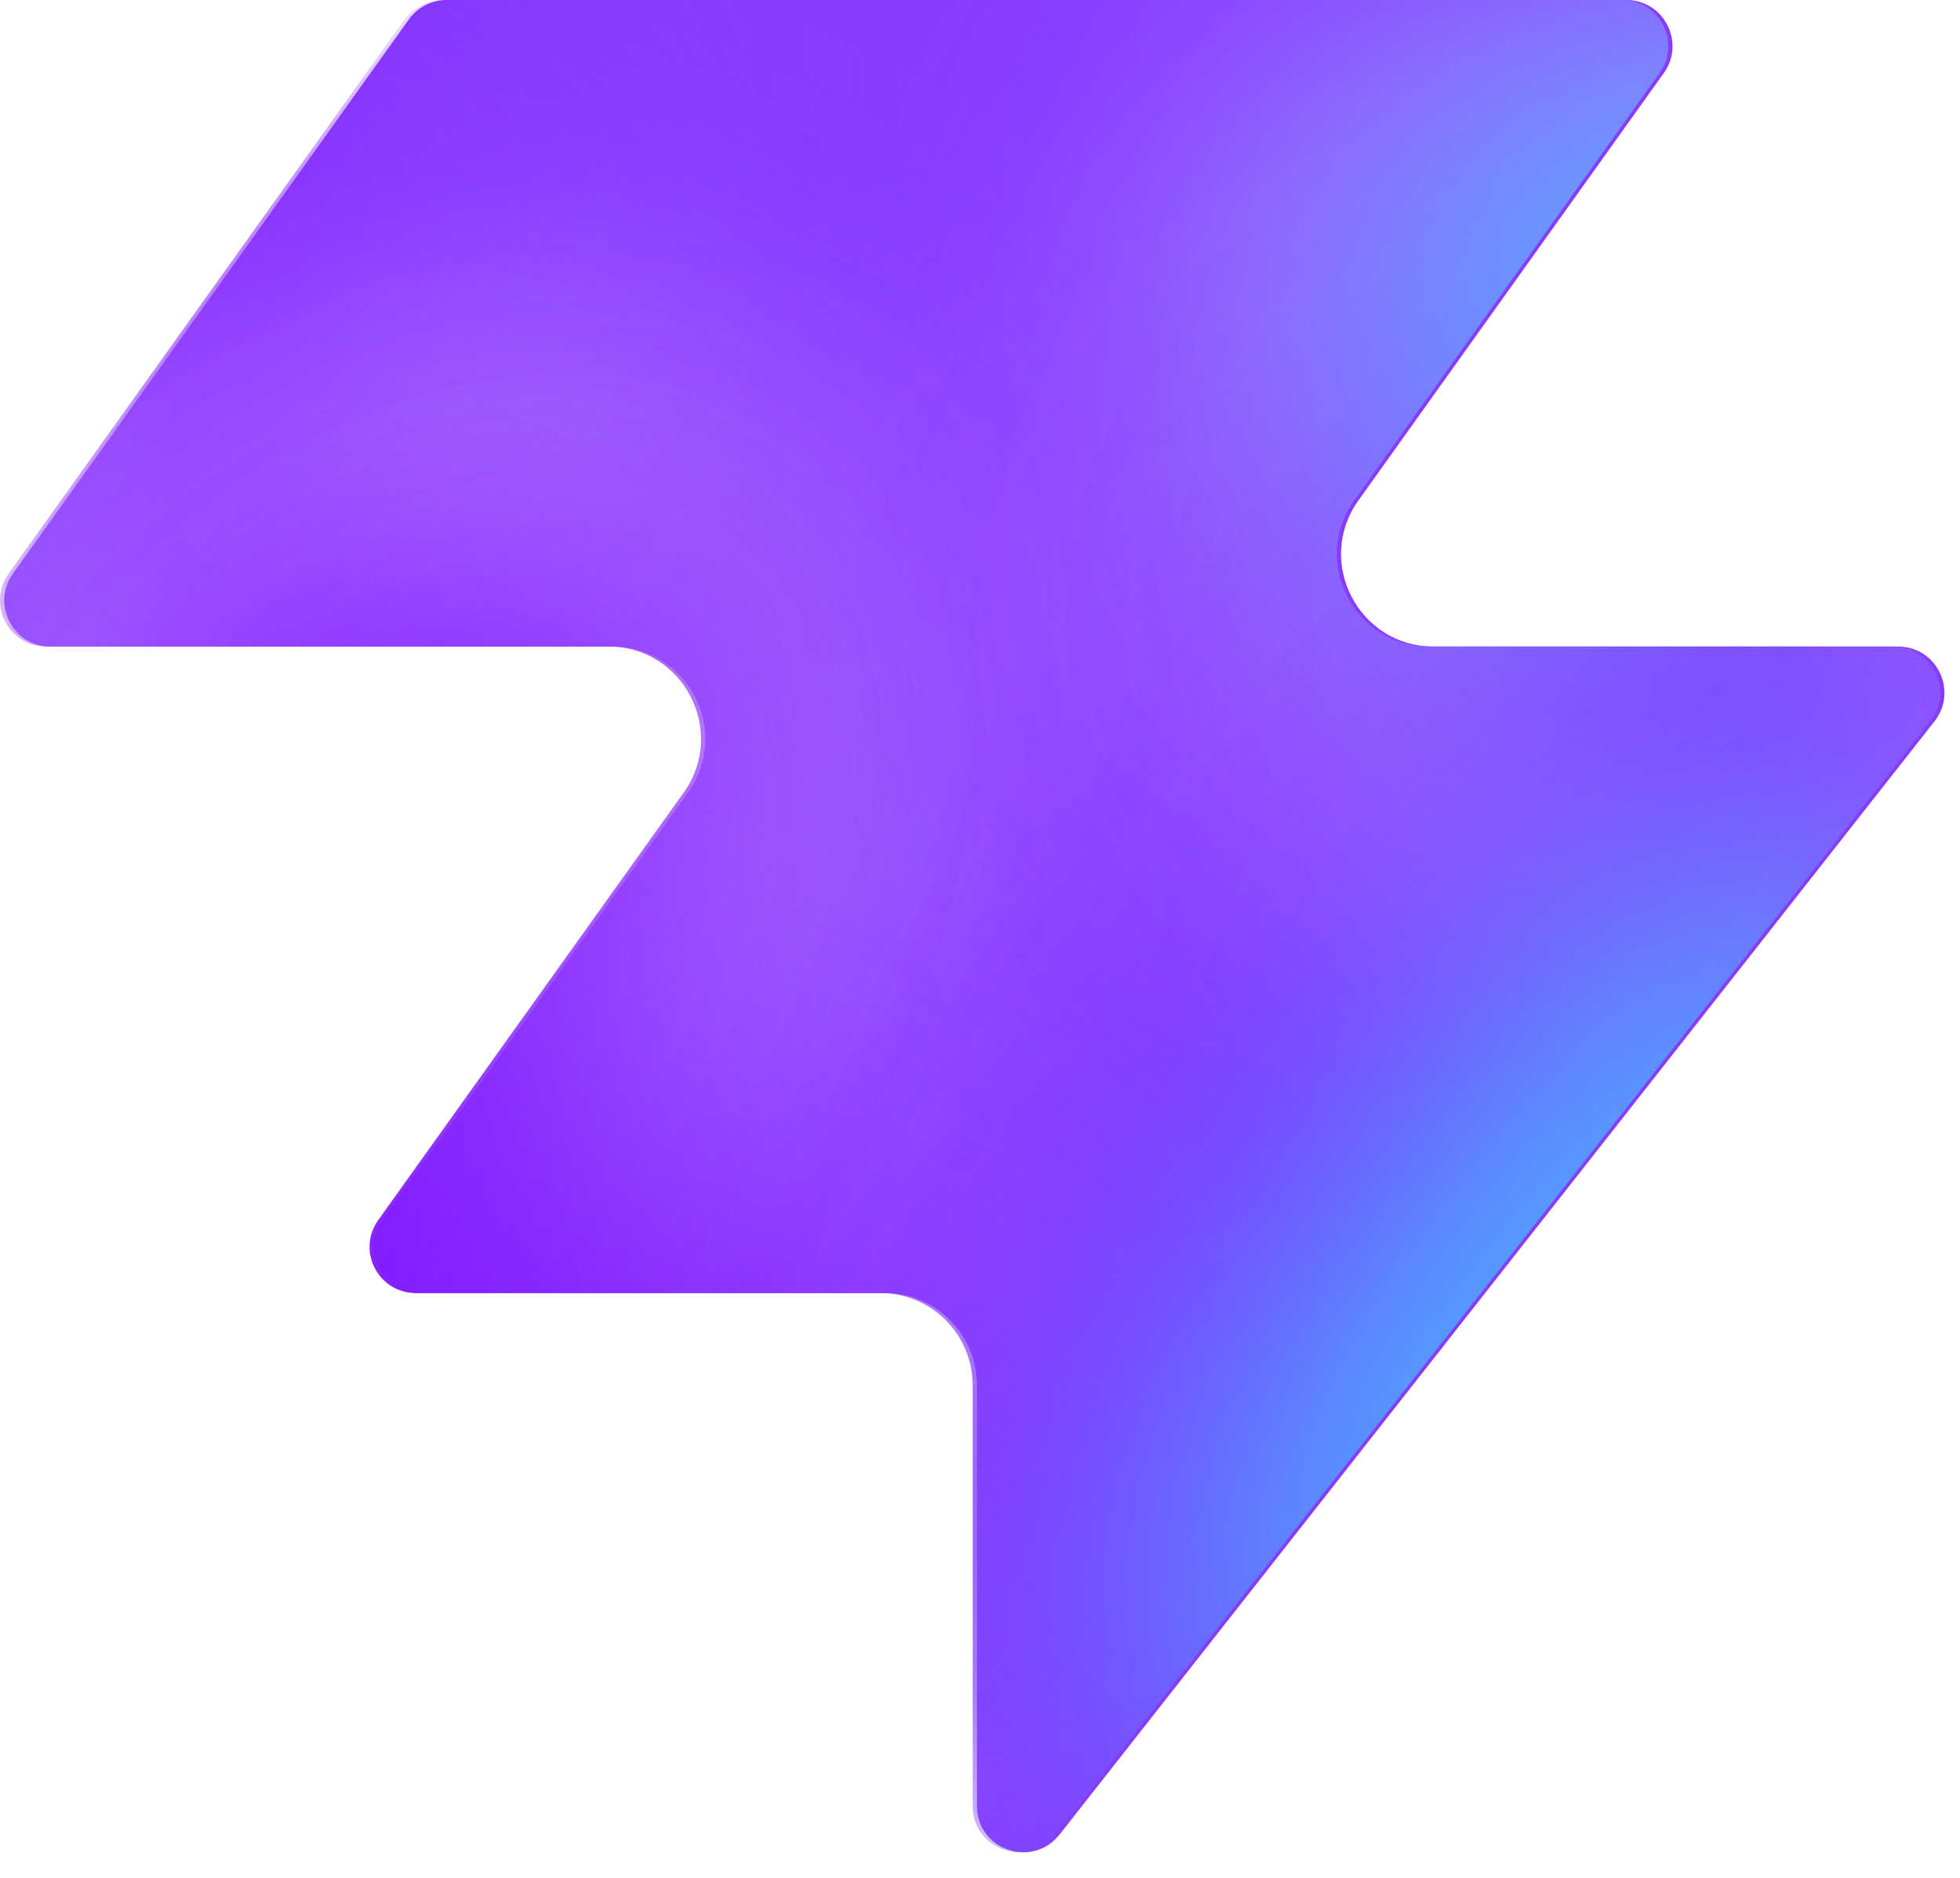
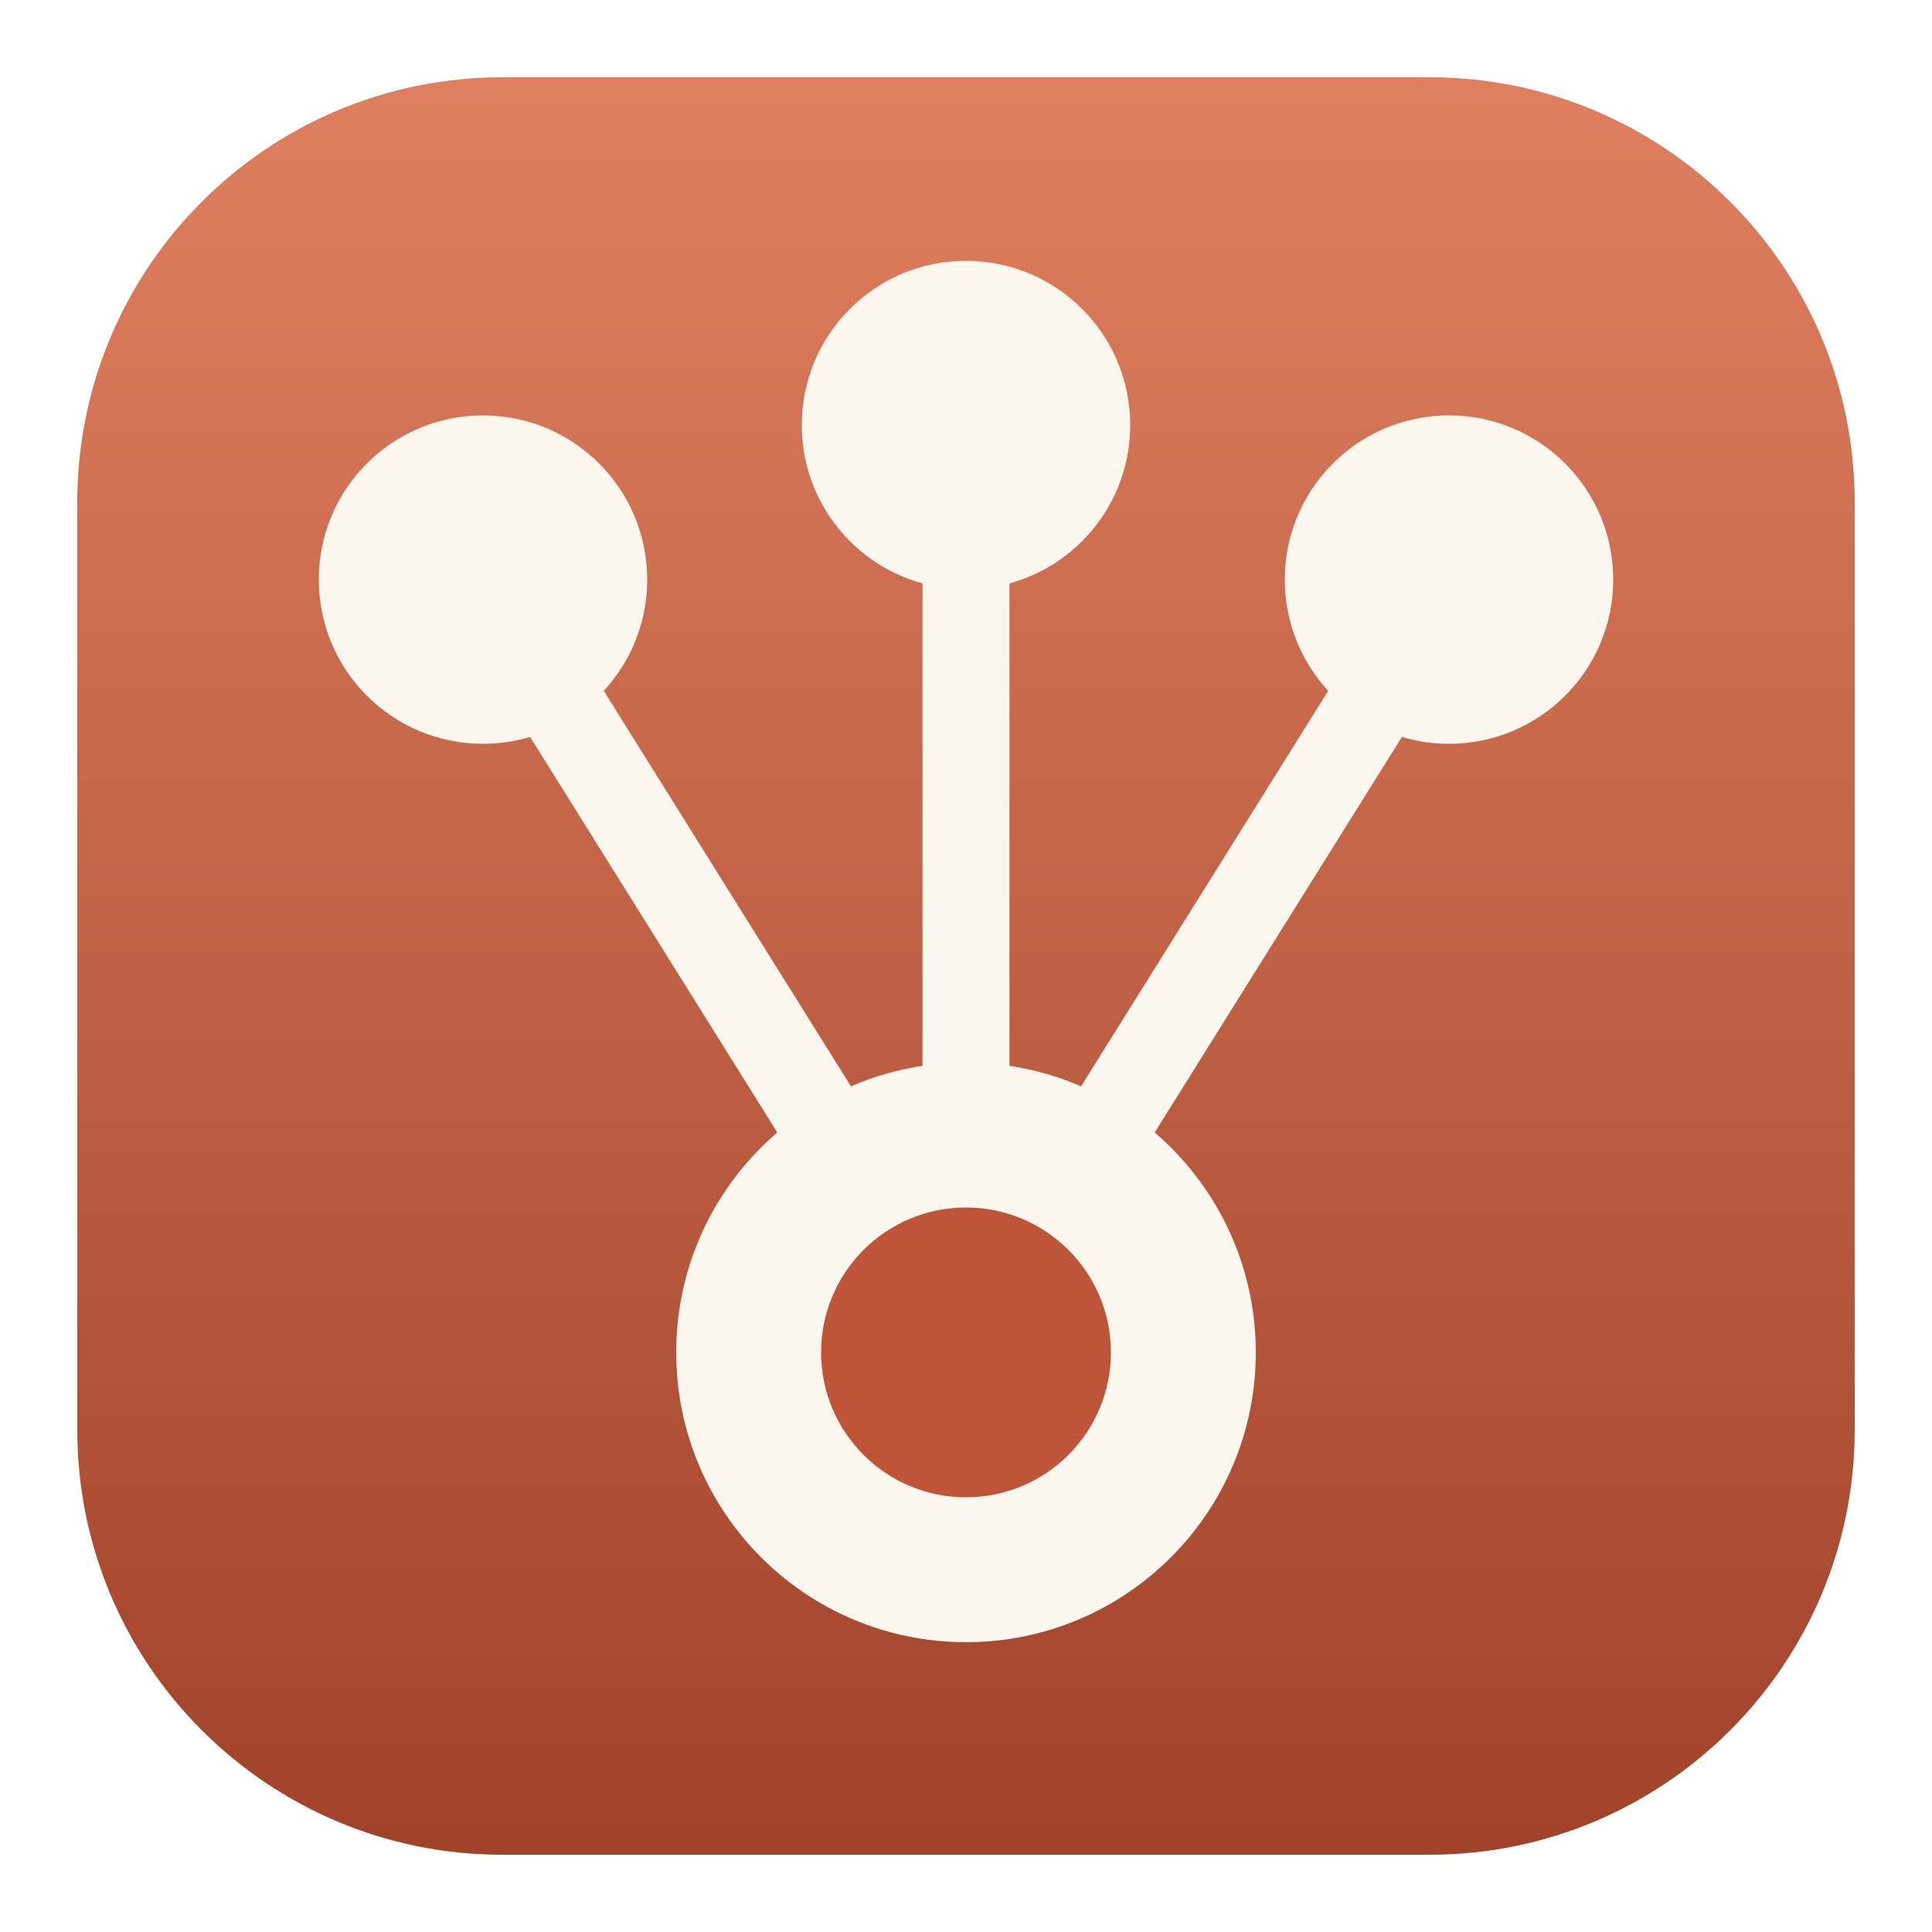
- <svg xmlns="http://www.w3.org/2000/svg" width="48" height="46" fill="none" viewBox="0 0 48 46">
-   <path fill="#863bff" d="M25.946 44.938c-.664.845-2.021.375-2.021-.698V33.937a2.26 2.26 0 0 0-2.262-2.262H10.287c-.92 0-1.456-1.04-.92-1.788l7.48-10.471c1.07-1.497 0-3.578-1.842-3.578H1.237c-.92 0-1.456-1.04-.92-1.788L10.013.474c.214-.297.556-.474.92-.474h28.894c.92 0 1.456 1.04.92 1.788l-7.48 10.471c-1.07 1.498 0 3.579 1.842 3.579h11.377c.943 0 1.473 1.088.89 1.83L25.947 44.94z" style="fill:#863bff;fill:color(display-p3 .525 .23 1);fill-opacity:1" />
-   <mask id="a" width="48" height="46" x="0" y="0" maskUnits="userSpaceOnUse" style="mask-type:alpha">
-     <path fill="#000" d="M25.842 44.938c-.664.844-2.021.375-2.021-.698V33.937a2.26 2.26 0 0 0-2.262-2.262H10.183c-.92 0-1.456-1.04-.92-1.788l7.48-10.471c1.07-1.498 0-3.579-1.842-3.579H1.133c-.92 0-1.456-1.04-.92-1.787L9.91.473c.214-.297.556-.474.92-.474h28.894c.92 0 1.456 1.04.92 1.788l-7.48 10.471c-1.07 1.498 0 3.578 1.842 3.578h11.377c.943 0 1.473 1.088.89 1.832L25.843 44.94z" style="fill:#000;fill-opacity:1" />
-   </mask>
-   <g mask="url(#a)">
-     <g filter="url(#b)">
-       <ellipse cx="5.508" cy="14.704" fill="#ede6ff" rx="5.508" ry="14.704" style="fill:#ede6ff;fill:color(display-p3 .927 .903 1);fill-opacity:1" transform="matrix(.00324 1 1 -.00324 -4.47 31.516)" />
-     </g>
-     <g filter="url(#c)">
-       <ellipse cx="10.399" cy="29.851" fill="#ede6ff" rx="10.399" ry="29.851" style="fill:#ede6ff;fill:color(display-p3 .927 .903 1);fill-opacity:1" transform="matrix(.00324 1 1 -.00324 -39.328 7.883)" />
-     </g>
-     <g filter="url(#d)">
-       <ellipse cx="5.508" cy="30.487" fill="#7e14ff" rx="5.508" ry="30.487" style="fill:#7e14ff;fill:color(display-p3 .492 .077 1);fill-opacity:1" transform="rotate(89.814 -25.913 -14.639)scale(1 -1)" />
-     </g>
-     <g filter="url(#e)">
-       <ellipse cx="5.508" cy="30.599" fill="#7e14ff" rx="5.508" ry="30.599" style="fill:#7e14ff;fill:color(display-p3 .492 .077 1);fill-opacity:1" transform="rotate(89.814 -32.644 -3.334)scale(1 -1)" />
-     </g>
-     <g filter="url(#f)">
-       <ellipse cx="5.508" cy="30.599" fill="#7e14ff" rx="5.508" ry="30.599" style="fill:#7e14ff;fill:color(display-p3 .492 .077 1);fill-opacity:1" transform="matrix(.00324 1 1 -.00324 -34.34 30.47)" />
-     </g>
-     <g filter="url(#g)">
-       <ellipse cx="14.072" cy="22.078" fill="#ede6ff" rx="14.072" ry="22.078" style="fill:#ede6ff;fill:color(display-p3 .927 .903 1);fill-opacity:1" transform="rotate(93.35 24.506 48.493)scale(-1 1)" />
-     </g>
-     <g filter="url(#h)">
-       <ellipse cx="3.47" cy="21.501" fill="#7e14ff" rx="3.47" ry="21.501" style="fill:#7e14ff;fill:color(display-p3 .492 .077 1);fill-opacity:1" transform="rotate(89.009 28.708 47.59)scale(-1 1)" />
-     </g>
-     <g filter="url(#i)">
-       <ellipse cx="3.47" cy="21.501" fill="#7e14ff" rx="3.47" ry="21.501" style="fill:#7e14ff;fill:color(display-p3 .492 .077 1);fill-opacity:1" transform="rotate(89.009 28.708 47.59)scale(-1 1)" />
-     </g>
-     <g filter="url(#j)">
-       <ellipse cx=".387" cy="8.972" fill="#7e14ff" rx="4.407" ry="29.108" style="fill:#7e14ff;fill:color(display-p3 .492 .077 1);fill-opacity:1" transform="rotate(39.51 .387 8.972)" />
-     </g>
-     <g filter="url(#k)">
-       <ellipse cx="47.523" cy="-6.092" fill="#7e14ff" rx="4.407" ry="29.108" style="fill:#7e14ff;fill:color(display-p3 .492 .077 1);fill-opacity:1" transform="rotate(37.892 47.523 -6.092)" />
-     </g>
-     <g filter="url(#l)">
-       <ellipse cx="41.412" cy="6.333" fill="#47bfff" rx="5.971" ry="9.665" style="fill:#47bfff;fill:color(display-p3 .28 .748 1);fill-opacity:1" transform="rotate(37.892 41.412 6.333)" />
-     </g>
-     <g filter="url(#m)">
-       <ellipse cx="-1.879" cy="38.332" fill="#7e14ff" rx="4.407" ry="29.108" style="fill:#7e14ff;fill:color(display-p3 .492 .077 1);fill-opacity:1" transform="rotate(37.892 -1.88 38.332)" />
-     </g>
-     <g filter="url(#n)">
-       <ellipse cx="-1.879" cy="38.332" fill="#7e14ff" rx="4.407" ry="29.108" style="fill:#7e14ff;fill:color(display-p3 .492 .077 1);fill-opacity:1" transform="rotate(37.892 -1.88 38.332)" />
-     </g>
-     <g filter="url(#o)">
-       <ellipse cx="35.651" cy="29.907" fill="#7e14ff" rx="4.407" ry="29.108" style="fill:#7e14ff;fill:color(display-p3 .492 .077 1);fill-opacity:1" transform="rotate(37.892 35.651 29.907)" />
-     </g>
-     <g filter="url(#p)">
-       <ellipse cx="38.418" cy="32.4" fill="#47bfff" rx="5.971" ry="15.297" style="fill:#47bfff;fill:color(display-p3 .28 .748 1);fill-opacity:1" transform="rotate(37.892 38.418 32.4)" />
-     </g>
+ <svg xmlns="http://www.w3.org/2000/svg" viewBox="0 0 100 100">
+   <defs>
+     <linearGradient id="g" x1="0" y1="0" x2="0" y2="1">
+       <stop offset="0" stop-color="#e08060" />
+       <stop offset="1" stop-color="#a0422a" />
+     </linearGradient>
+   </defs>
+   <rect x="4" y="4" width="92" height="92" rx="22" fill="url(#g)" />
+   <g stroke="#fbf6ee" stroke-width="4.5" stroke-linecap="round">
+     <line x1="50.0" y1="70.0" x2="25.0" y2="30.0" />
+     <line x1="50.0" y1="70.0" x2="50.0" y2="22.0" />
+     <line x1="50.0" y1="70.0" x2="75.0" y2="30.0" />
  </g>
-   <defs>
-     <filter id="b" width="60.045" height="41.654" x="-19.77" y="16.149" color-interpolation-filters="sRGB" filterUnits="userSpaceOnUse">
-       <feFlood flood-opacity="0" result="BackgroundImageFix" />
-       <feBlend in="SourceGraphic" in2="BackgroundImageFix" result="shape" />
-       <feGaussianBlur result="effect1_foregroundBlur_2002_17158" stdDeviation="7.659" />
-     </filter>
-     <filter id="c" width="90.34" height="51.437" x="-54.613" y="-7.533" color-interpolation-filters="sRGB" filterUnits="userSpaceOnUse">
-       <feFlood flood-opacity="0" result="BackgroundImageFix" />
-       <feBlend in="SourceGraphic" in2="BackgroundImageFix" result="shape" />
-       <feGaussianBlur result="effect1_foregroundBlur_2002_17158" stdDeviation="7.659" />
-     </filter>
-     <filter id="d" width="79.355" height="29.4" x="-49.64" y="2.03" color-interpolation-filters="sRGB" filterUnits="userSpaceOnUse">
-       <feFlood flood-opacity="0" result="BackgroundImageFix" />
-       <feBlend in="SourceGraphic" in2="BackgroundImageFix" result="shape" />
-       <feGaussianBlur result="effect1_foregroundBlur_2002_17158" stdDeviation="4.596" />
-     </filter>
-     <filter id="e" width="79.579" height="29.4" x="-45.045" y="20.029" color-interpolation-filters="sRGB" filterUnits="userSpaceOnUse">
-       <feFlood flood-opacity="0" result="BackgroundImageFix" />
-       <feBlend in="SourceGraphic" in2="BackgroundImageFix" result="shape" />
-       <feGaussianBlur result="effect1_foregroundBlur_2002_17158" stdDeviation="4.596" />
-     </filter>
-     <filter id="f" width="79.579" height="29.4" x="-43.513" y="21.178" color-interpolation-filters="sRGB" filterUnits="userSpaceOnUse">
-       <feFlood flood-opacity="0" result="BackgroundImageFix" />
-       <feBlend in="SourceGraphic" in2="BackgroundImageFix" result="shape" />
-       <feGaussianBlur result="effect1_foregroundBlur_2002_17158" stdDeviation="4.596" />
-     </filter>
-     <filter id="g" width="74.749" height="58.852" x="15.756" y="-17.901" color-interpolation-filters="sRGB" filterUnits="userSpaceOnUse">
-       <feFlood flood-opacity="0" result="BackgroundImageFix" />
-       <feBlend in="SourceGraphic" in2="BackgroundImageFix" result="shape" />
-       <feGaussianBlur result="effect1_foregroundBlur_2002_17158" stdDeviation="7.659" />
-     </filter>
-     <filter id="h" width="61.377" height="25.362" x="23.548" y="2.284" color-interpolation-filters="sRGB" filterUnits="userSpaceOnUse">
-       <feFlood flood-opacity="0" result="BackgroundImageFix" />
-       <feBlend in="SourceGraphic" in2="BackgroundImageFix" result="shape" />
-       <feGaussianBlur result="effect1_foregroundBlur_2002_17158" stdDeviation="4.596" />
-     </filter>
-     <filter id="i" width="61.377" height="25.362" x="23.548" y="2.284" color-interpolation-filters="sRGB" filterUnits="userSpaceOnUse">
-       <feFlood flood-opacity="0" result="BackgroundImageFix" />
-       <feBlend in="SourceGraphic" in2="BackgroundImageFix" result="shape" />
-       <feGaussianBlur result="effect1_foregroundBlur_2002_17158" stdDeviation="4.596" />
-     </filter>
-     <filter id="j" width="56.045" height="63.649" x="-27.636" y="-22.853" color-interpolation-filters="sRGB" filterUnits="userSpaceOnUse">
-       <feFlood flood-opacity="0" result="BackgroundImageFix" />
-       <feBlend in="SourceGraphic" in2="BackgroundImageFix" result="shape" />
-       <feGaussianBlur result="effect1_foregroundBlur_2002_17158" stdDeviation="4.596" />
-     </filter>
-     <filter id="k" width="54.814" height="64.646" x="20.116" y="-38.415" color-interpolation-filters="sRGB" filterUnits="userSpaceOnUse">
-       <feFlood flood-opacity="0" result="BackgroundImageFix" />
-       <feBlend in="SourceGraphic" in2="BackgroundImageFix" result="shape" />
-       <feGaussianBlur result="effect1_foregroundBlur_2002_17158" stdDeviation="4.596" />
-     </filter>
-     <filter id="l" width="33.541" height="35.313" x="24.641" y="-11.323" color-interpolation-filters="sRGB" filterUnits="userSpaceOnUse">
-       <feFlood flood-opacity="0" result="BackgroundImageFix" />
-       <feBlend in="SourceGraphic" in2="BackgroundImageFix" result="shape" />
-       <feGaussianBlur result="effect1_foregroundBlur_2002_17158" stdDeviation="4.596" />
-     </filter>
-     <filter id="m" width="54.814" height="64.646" x="-29.286" y="6.009" color-interpolation-filters="sRGB" filterUnits="userSpaceOnUse">
-       <feFlood flood-opacity="0" result="BackgroundImageFix" />
-       <feBlend in="SourceGraphic" in2="BackgroundImageFix" result="shape" />
-       <feGaussianBlur result="effect1_foregroundBlur_2002_17158" stdDeviation="4.596" />
-     </filter>
-     <filter id="n" width="54.814" height="64.646" x="-29.286" y="6.009" color-interpolation-filters="sRGB" filterUnits="userSpaceOnUse">
-       <feFlood flood-opacity="0" result="BackgroundImageFix" />
-       <feBlend in="SourceGraphic" in2="BackgroundImageFix" result="shape" />
-       <feGaussianBlur result="effect1_foregroundBlur_2002_17158" stdDeviation="4.596" />
-     </filter>
-     <filter id="o" width="54.814" height="64.646" x="8.244" y="-2.416" color-interpolation-filters="sRGB" filterUnits="userSpaceOnUse">
-       <feFlood flood-opacity="0" result="BackgroundImageFix" />
-       <feBlend in="SourceGraphic" in2="BackgroundImageFix" result="shape" />
-       <feGaussianBlur result="effect1_foregroundBlur_2002_17158" stdDeviation="4.596" />
-     </filter>
-     <filter id="p" width="39.409" height="43.623" x="18.713" y="10.588" color-interpolation-filters="sRGB" filterUnits="userSpaceOnUse">
-       <feFlood flood-opacity="0" result="BackgroundImageFix" />
-       <feBlend in="SourceGraphic" in2="BackgroundImageFix" result="shape" />
-       <feGaussianBlur result="effect1_foregroundBlur_2002_17158" stdDeviation="4.596" />
-     </filter>
-   </defs>
+   <g fill="#fbf6ee">
+     <circle cx="25.0" cy="30.0" r="8.5" />
+     <circle cx="50.0" cy="22.0" r="8.5" />
+     <circle cx="75.0" cy="30.0" r="8.5" />
+     <circle cx="50.0" cy="70.0" r="15" />
+   </g>
+   <circle cx="50.0" cy="70.0" r="7.5" fill="#be5438" />
</svg>
